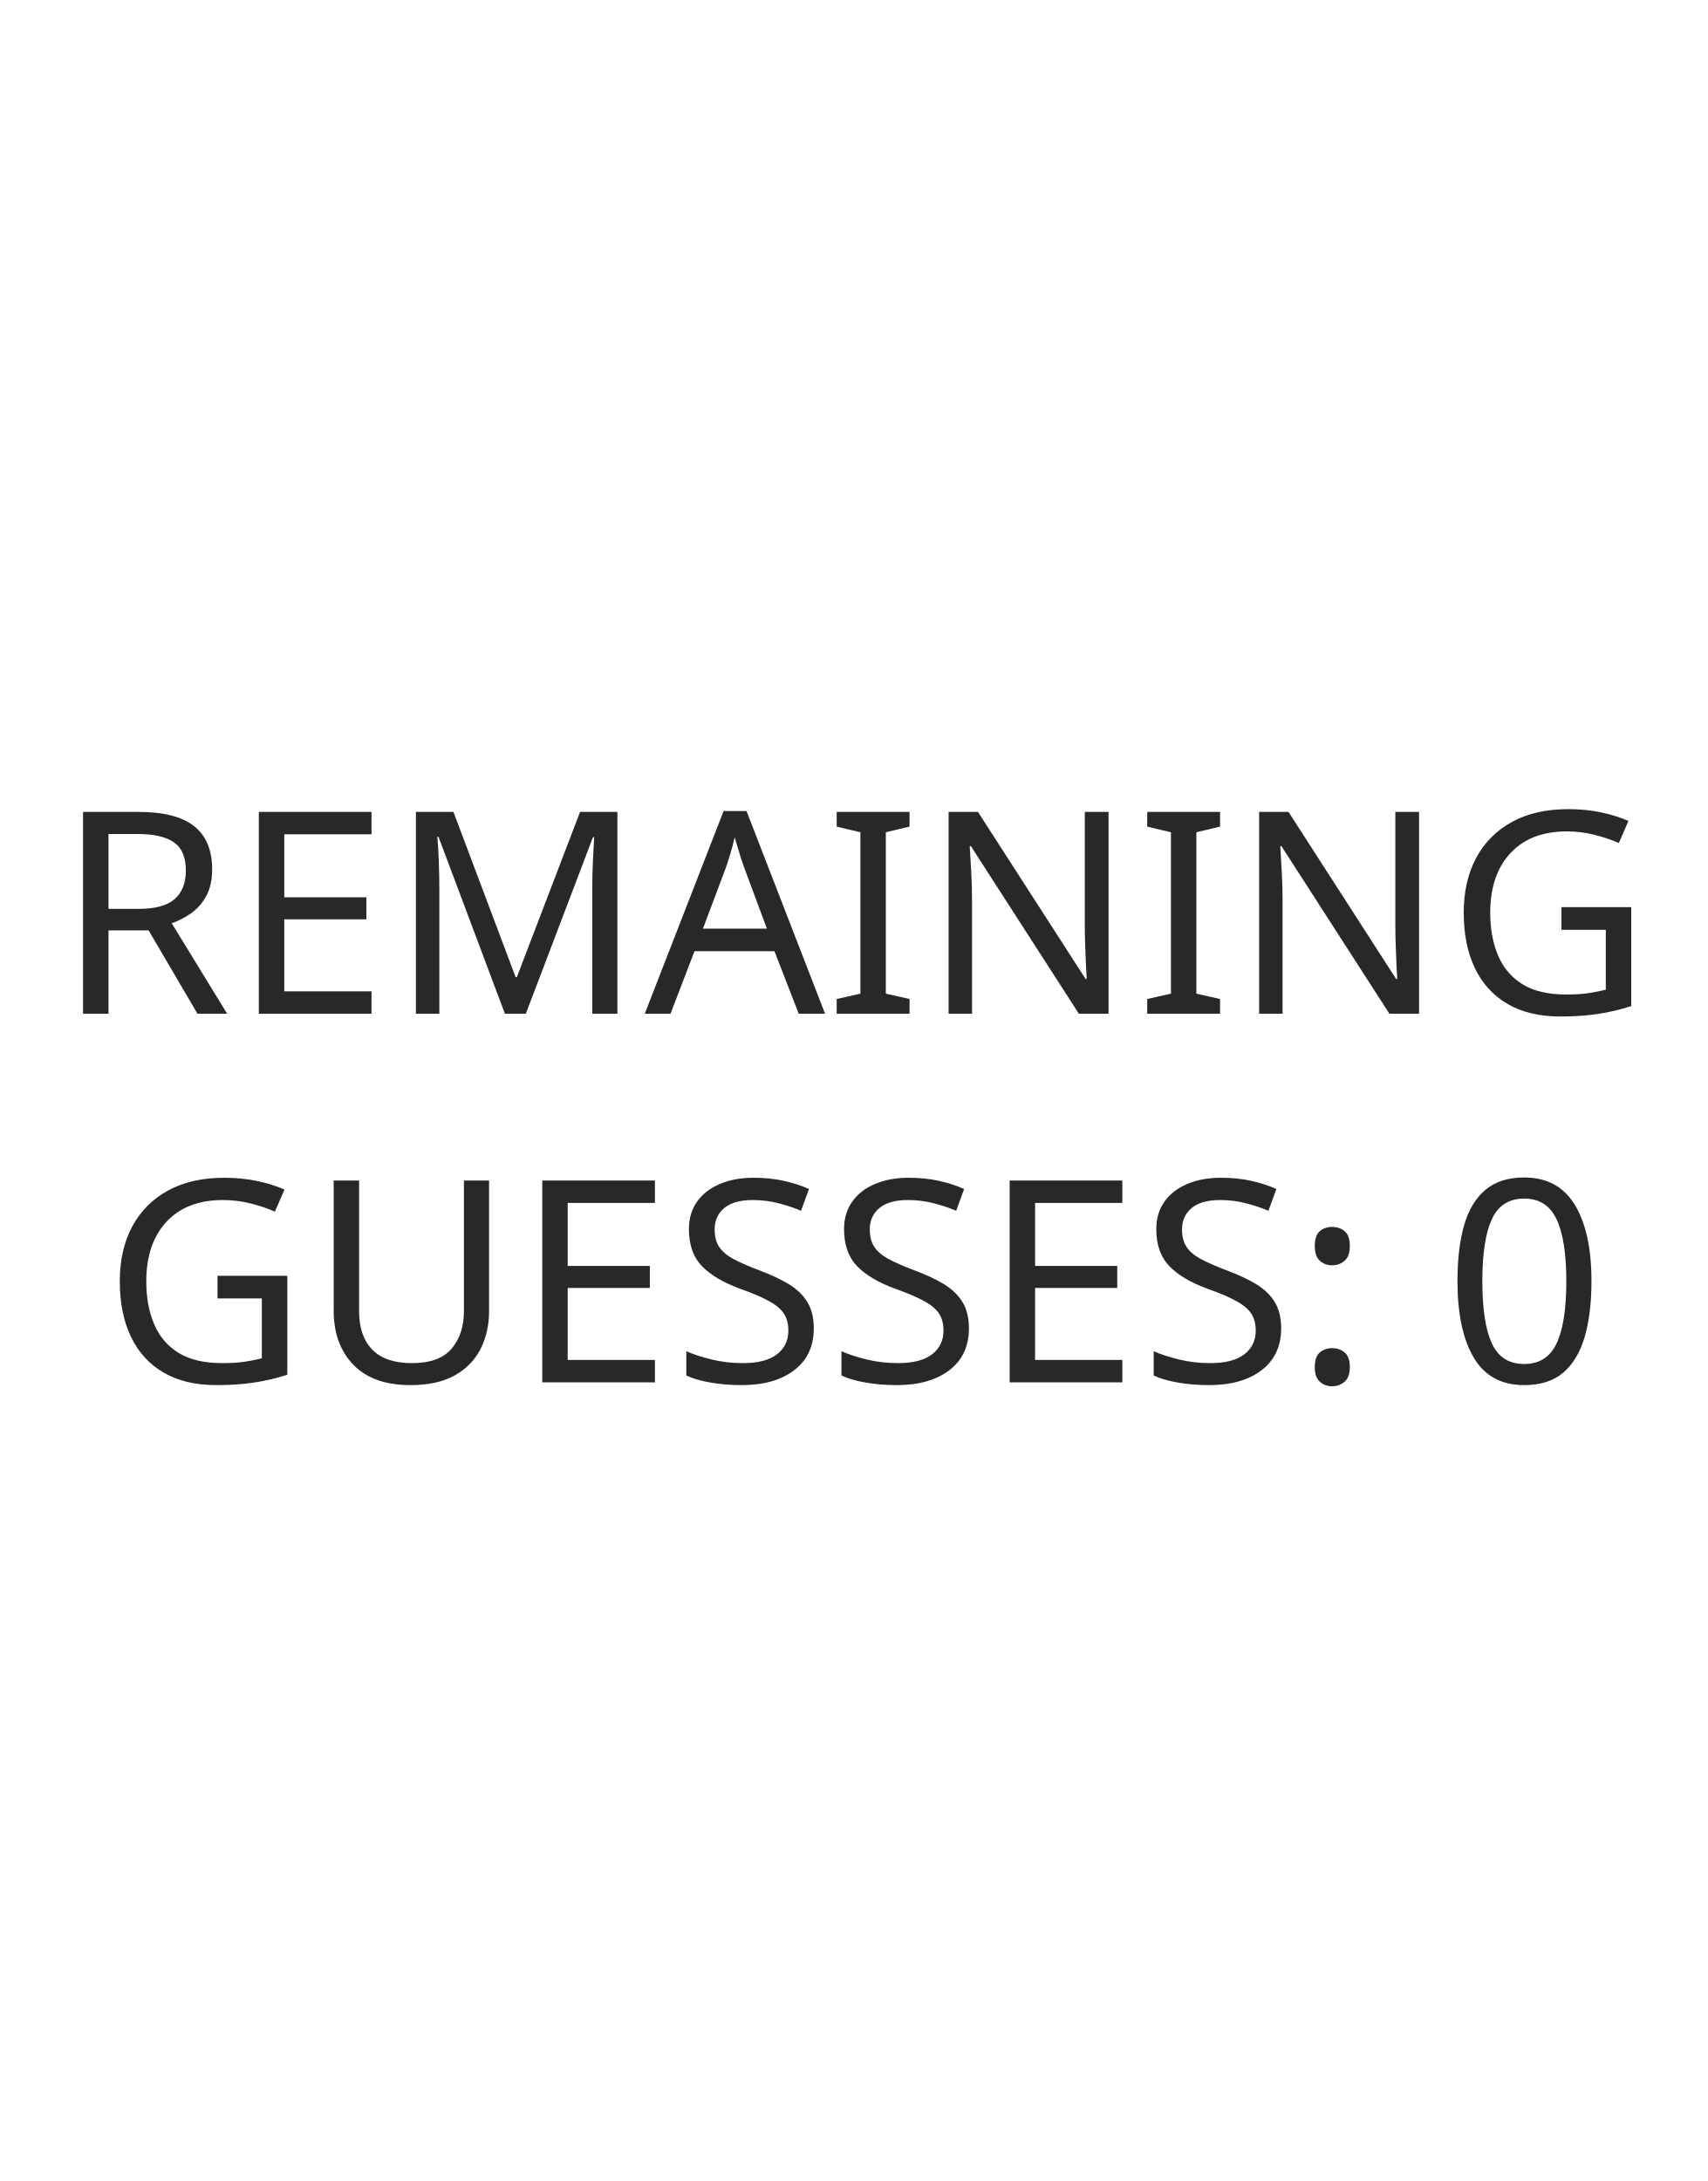
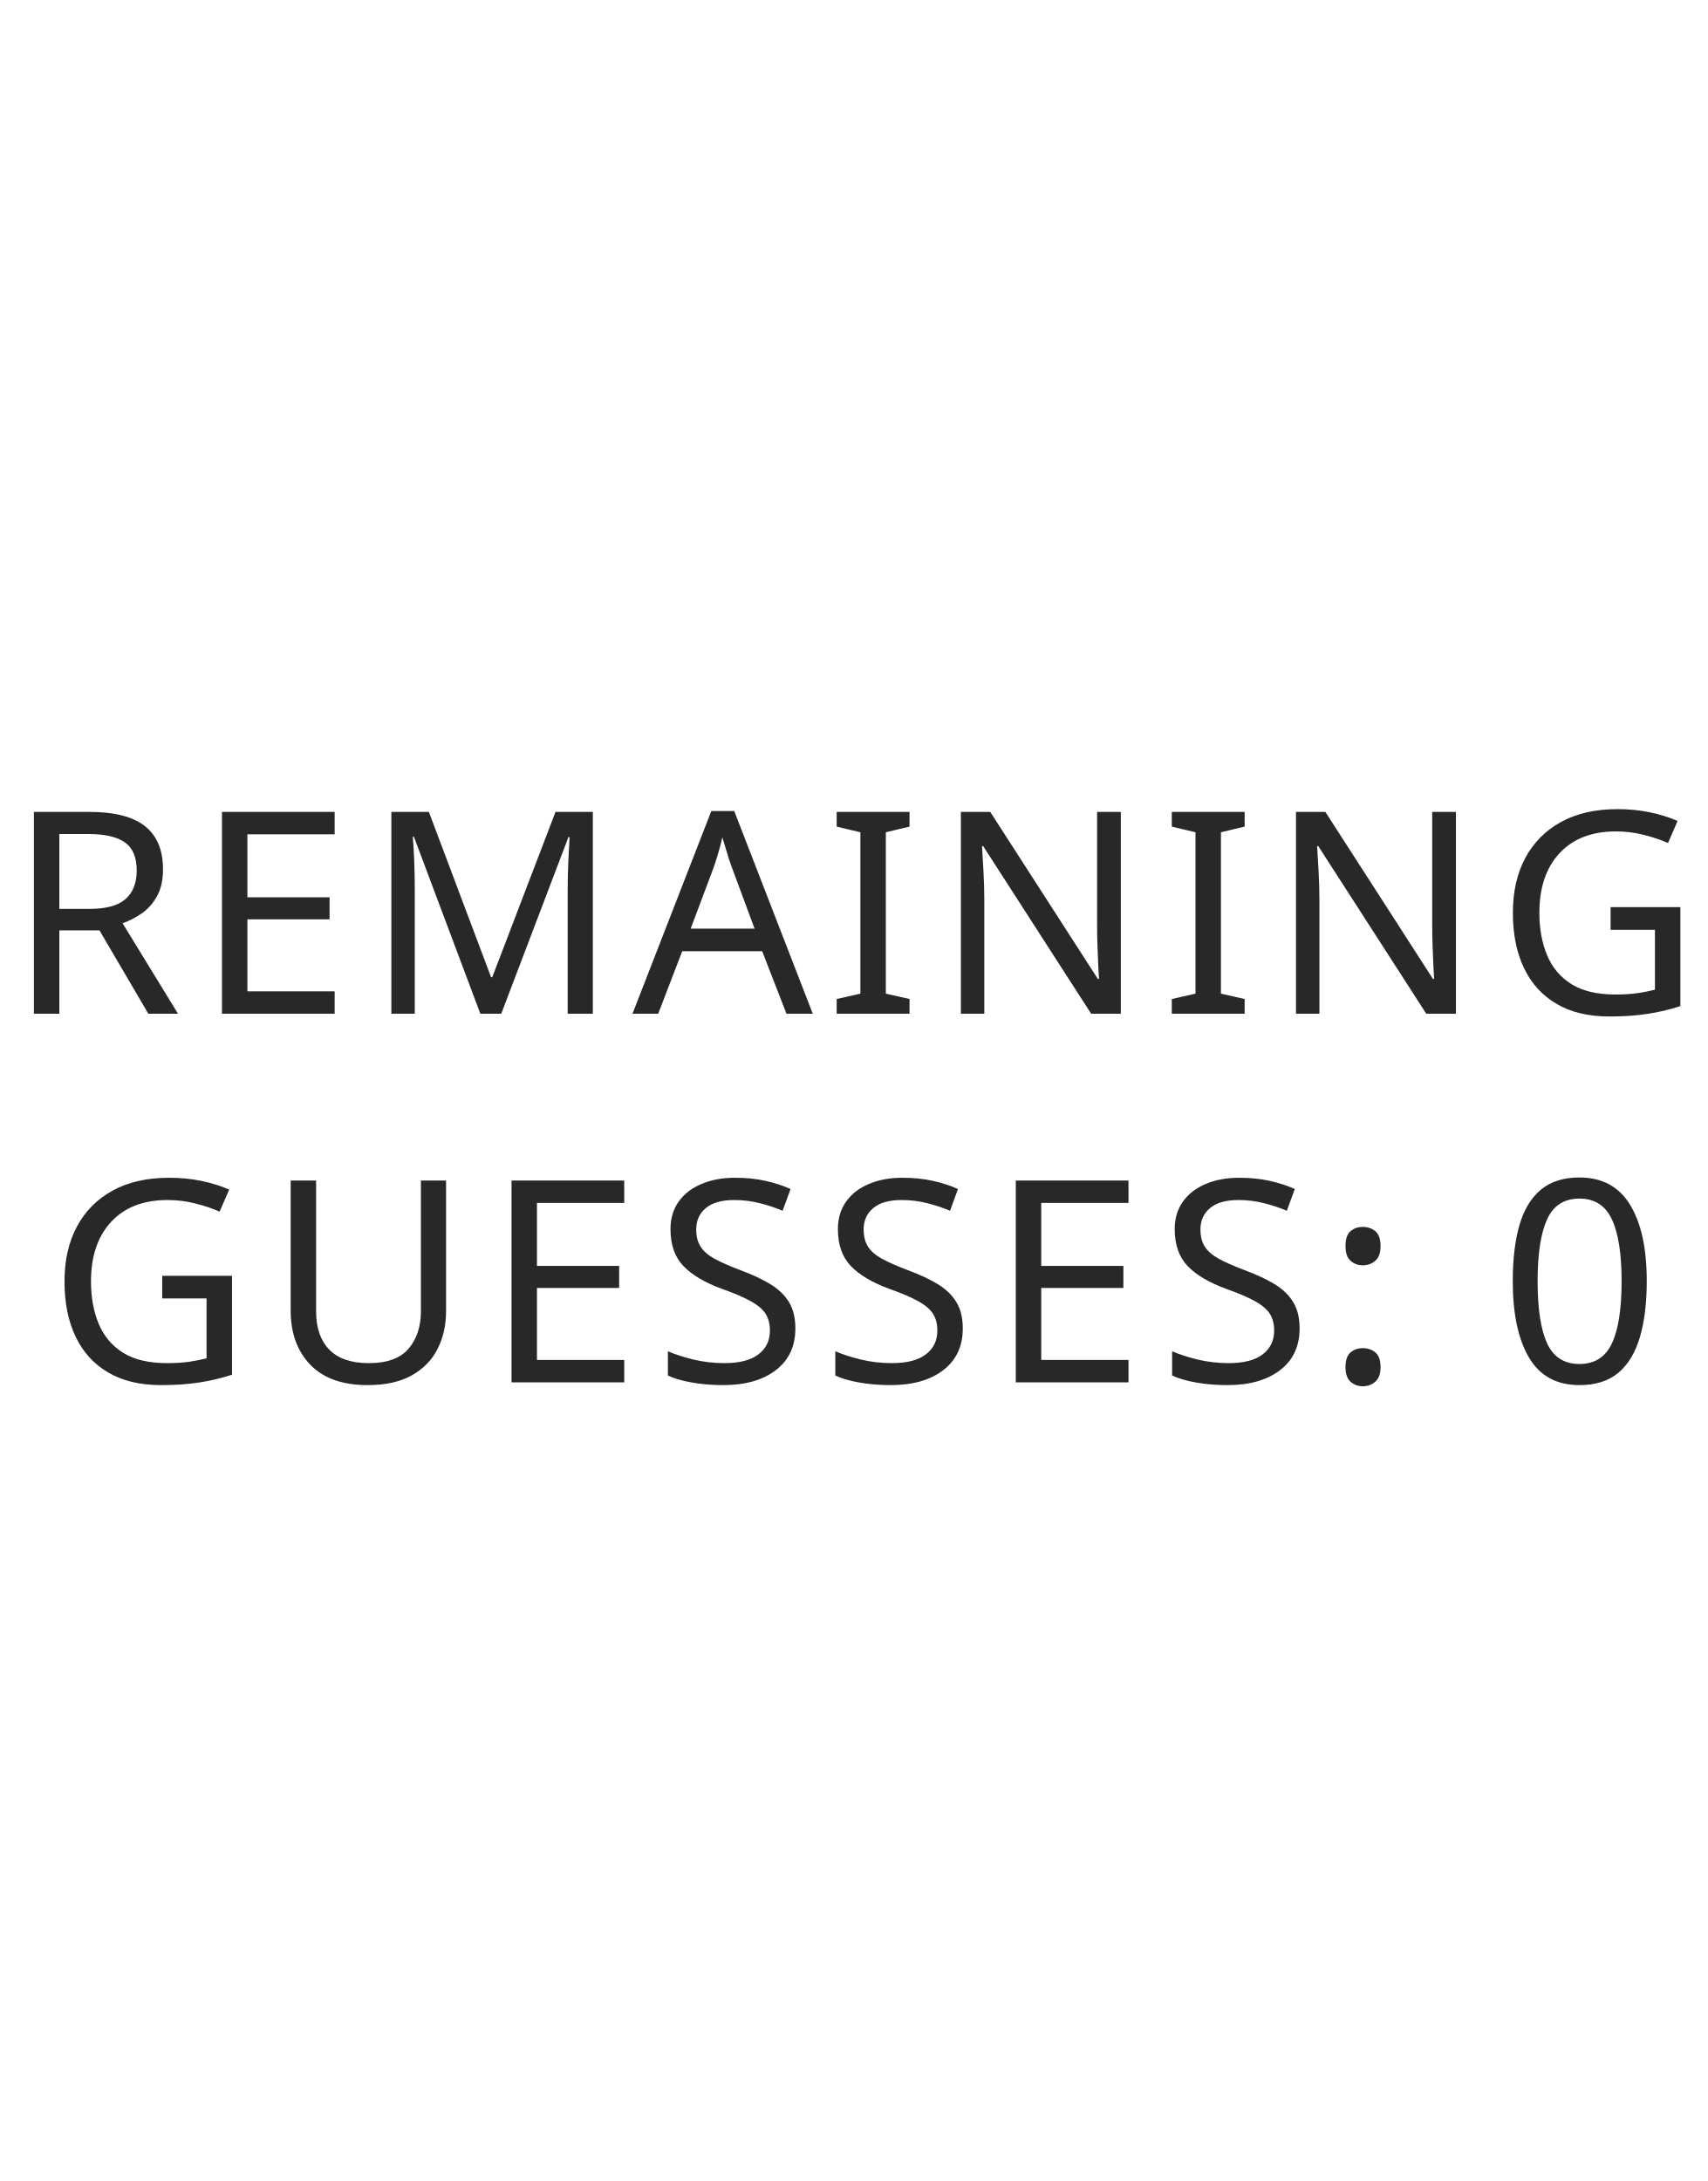
<svg xmlns="http://www.w3.org/2000/svg" version="1.1" width="278" height="355">
-   <g fill="rgb(40, 40, 40)" font-family="Nunito" font-size="46px" text-anchor="middle">
+   <g fill="rgb(40, 40, 40)" font-family="Journal" font-size="46px" letter-spacing="2px" text-anchor="middle">
    <text x="139" y="165">REMAINING</text>
    <text x="139" y="225">GUESSES: 0</text>
  </g>
</svg>
